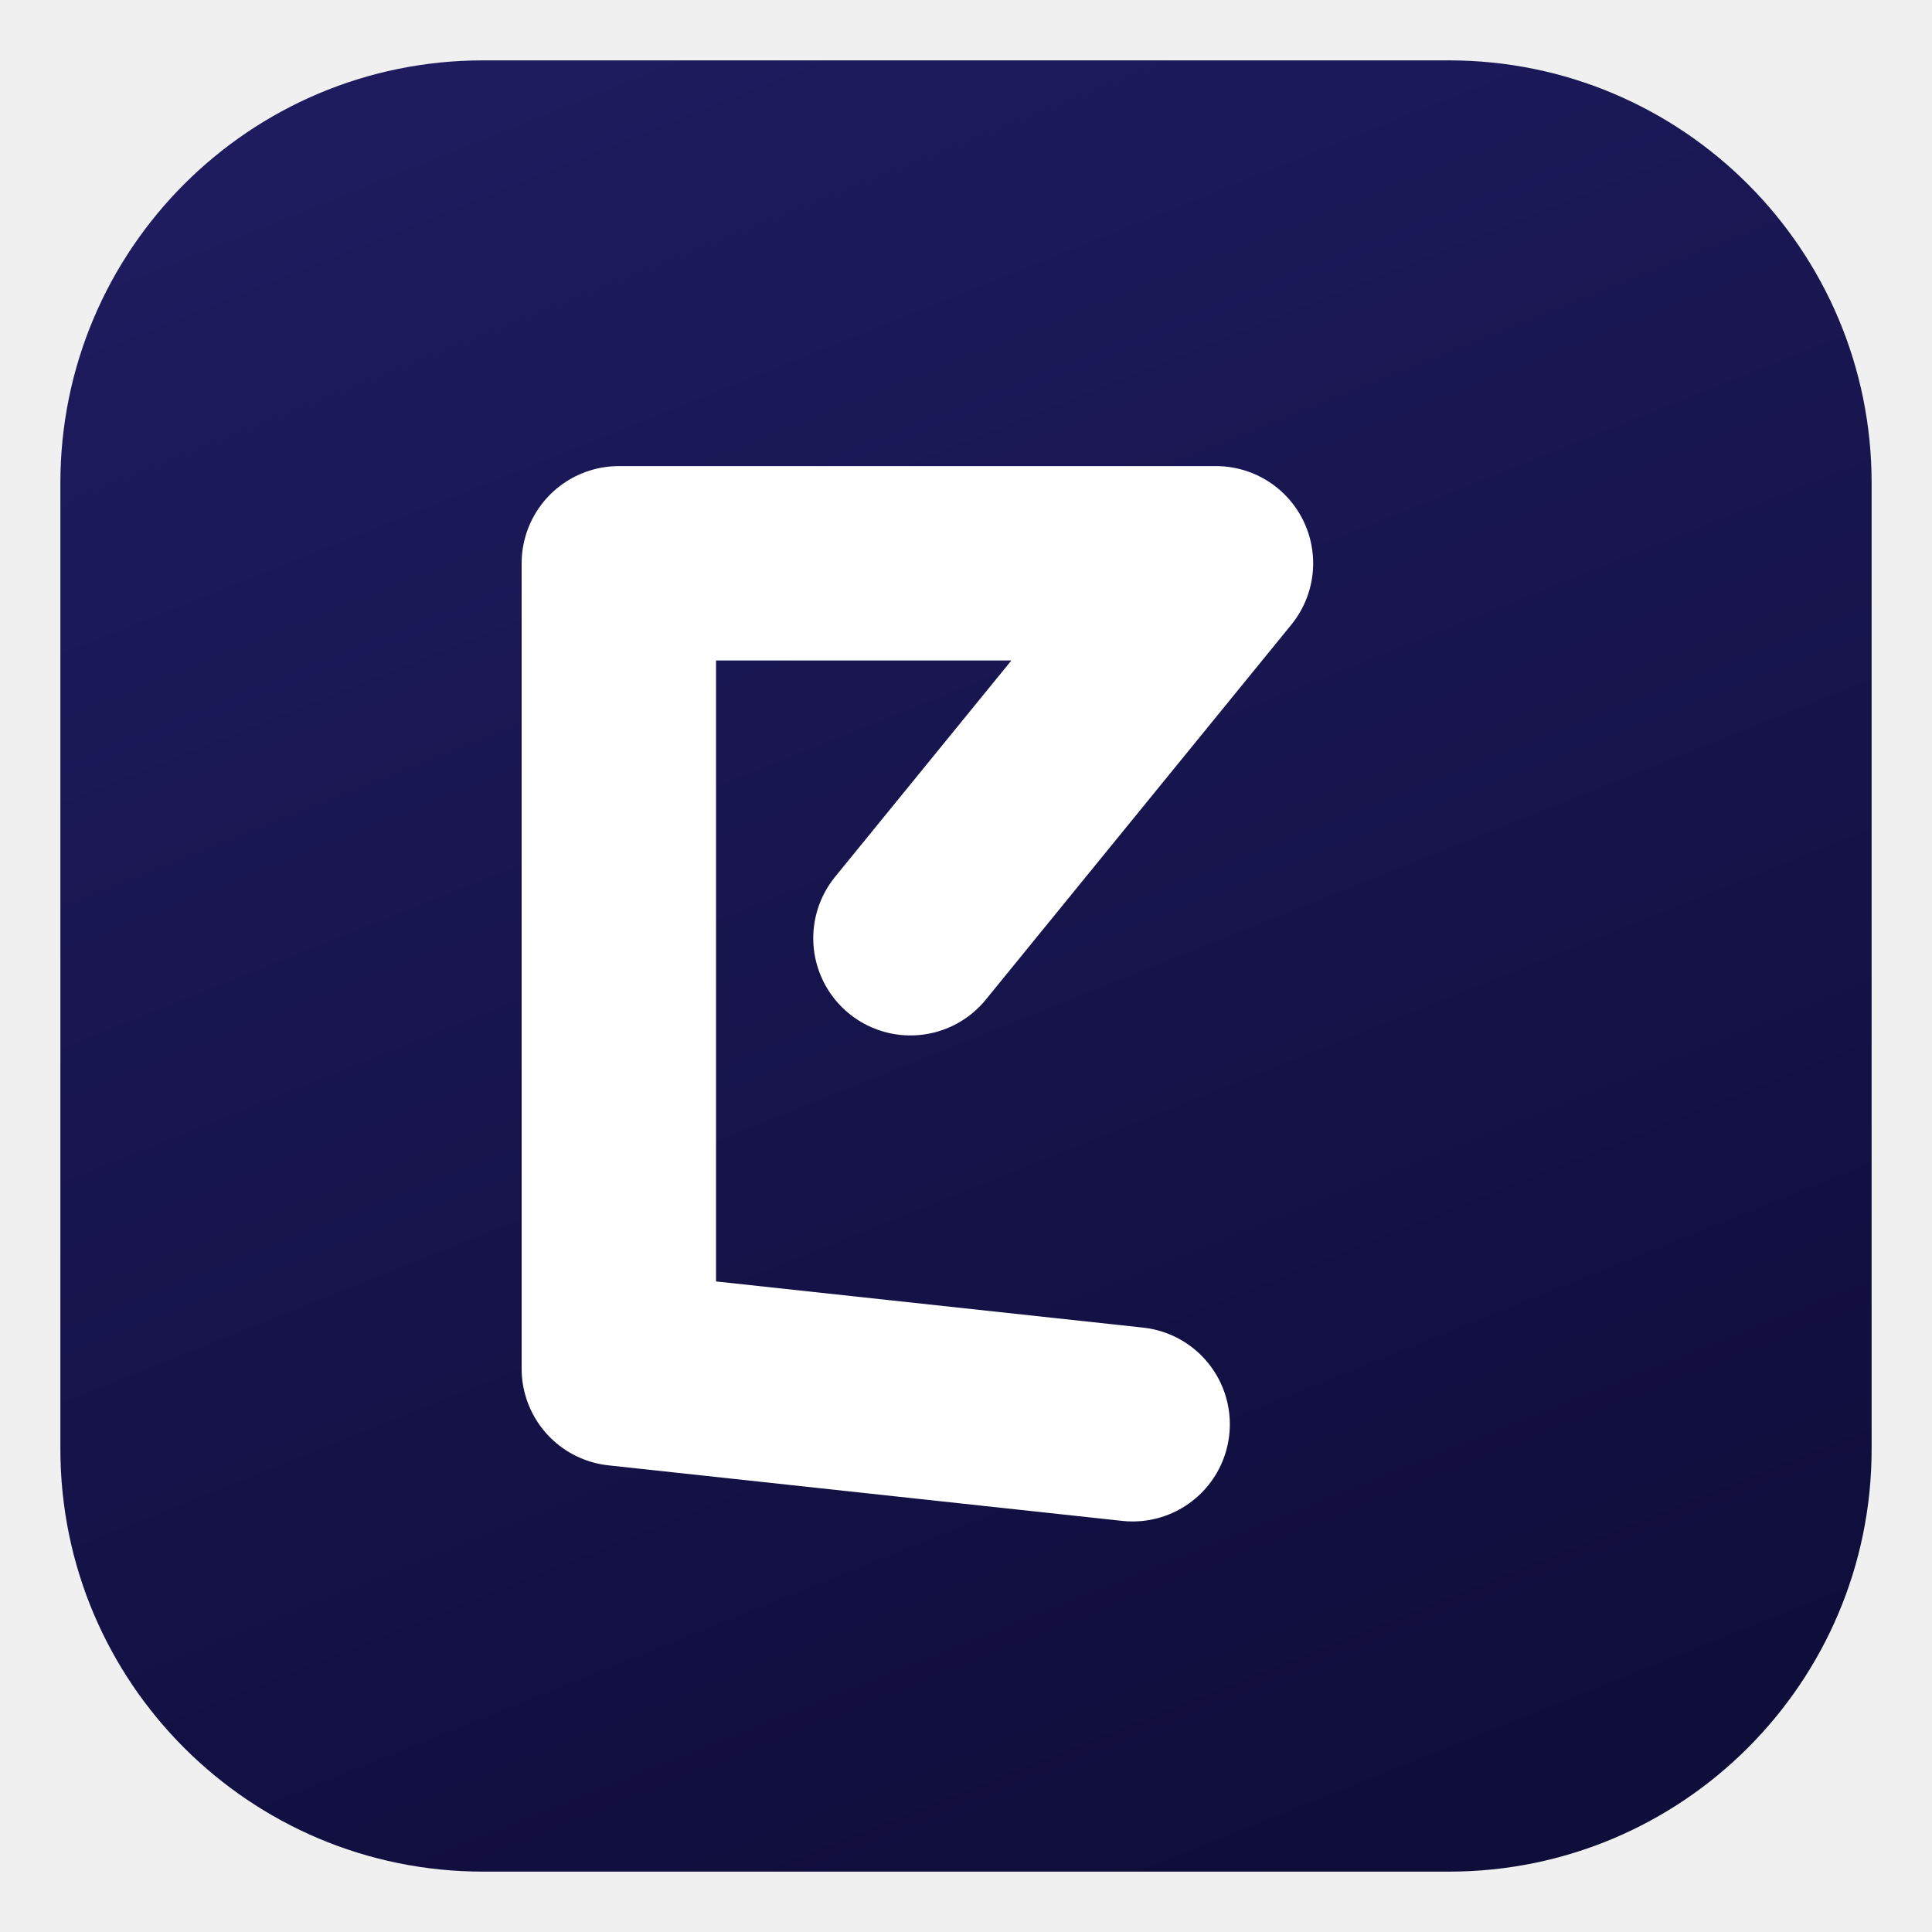
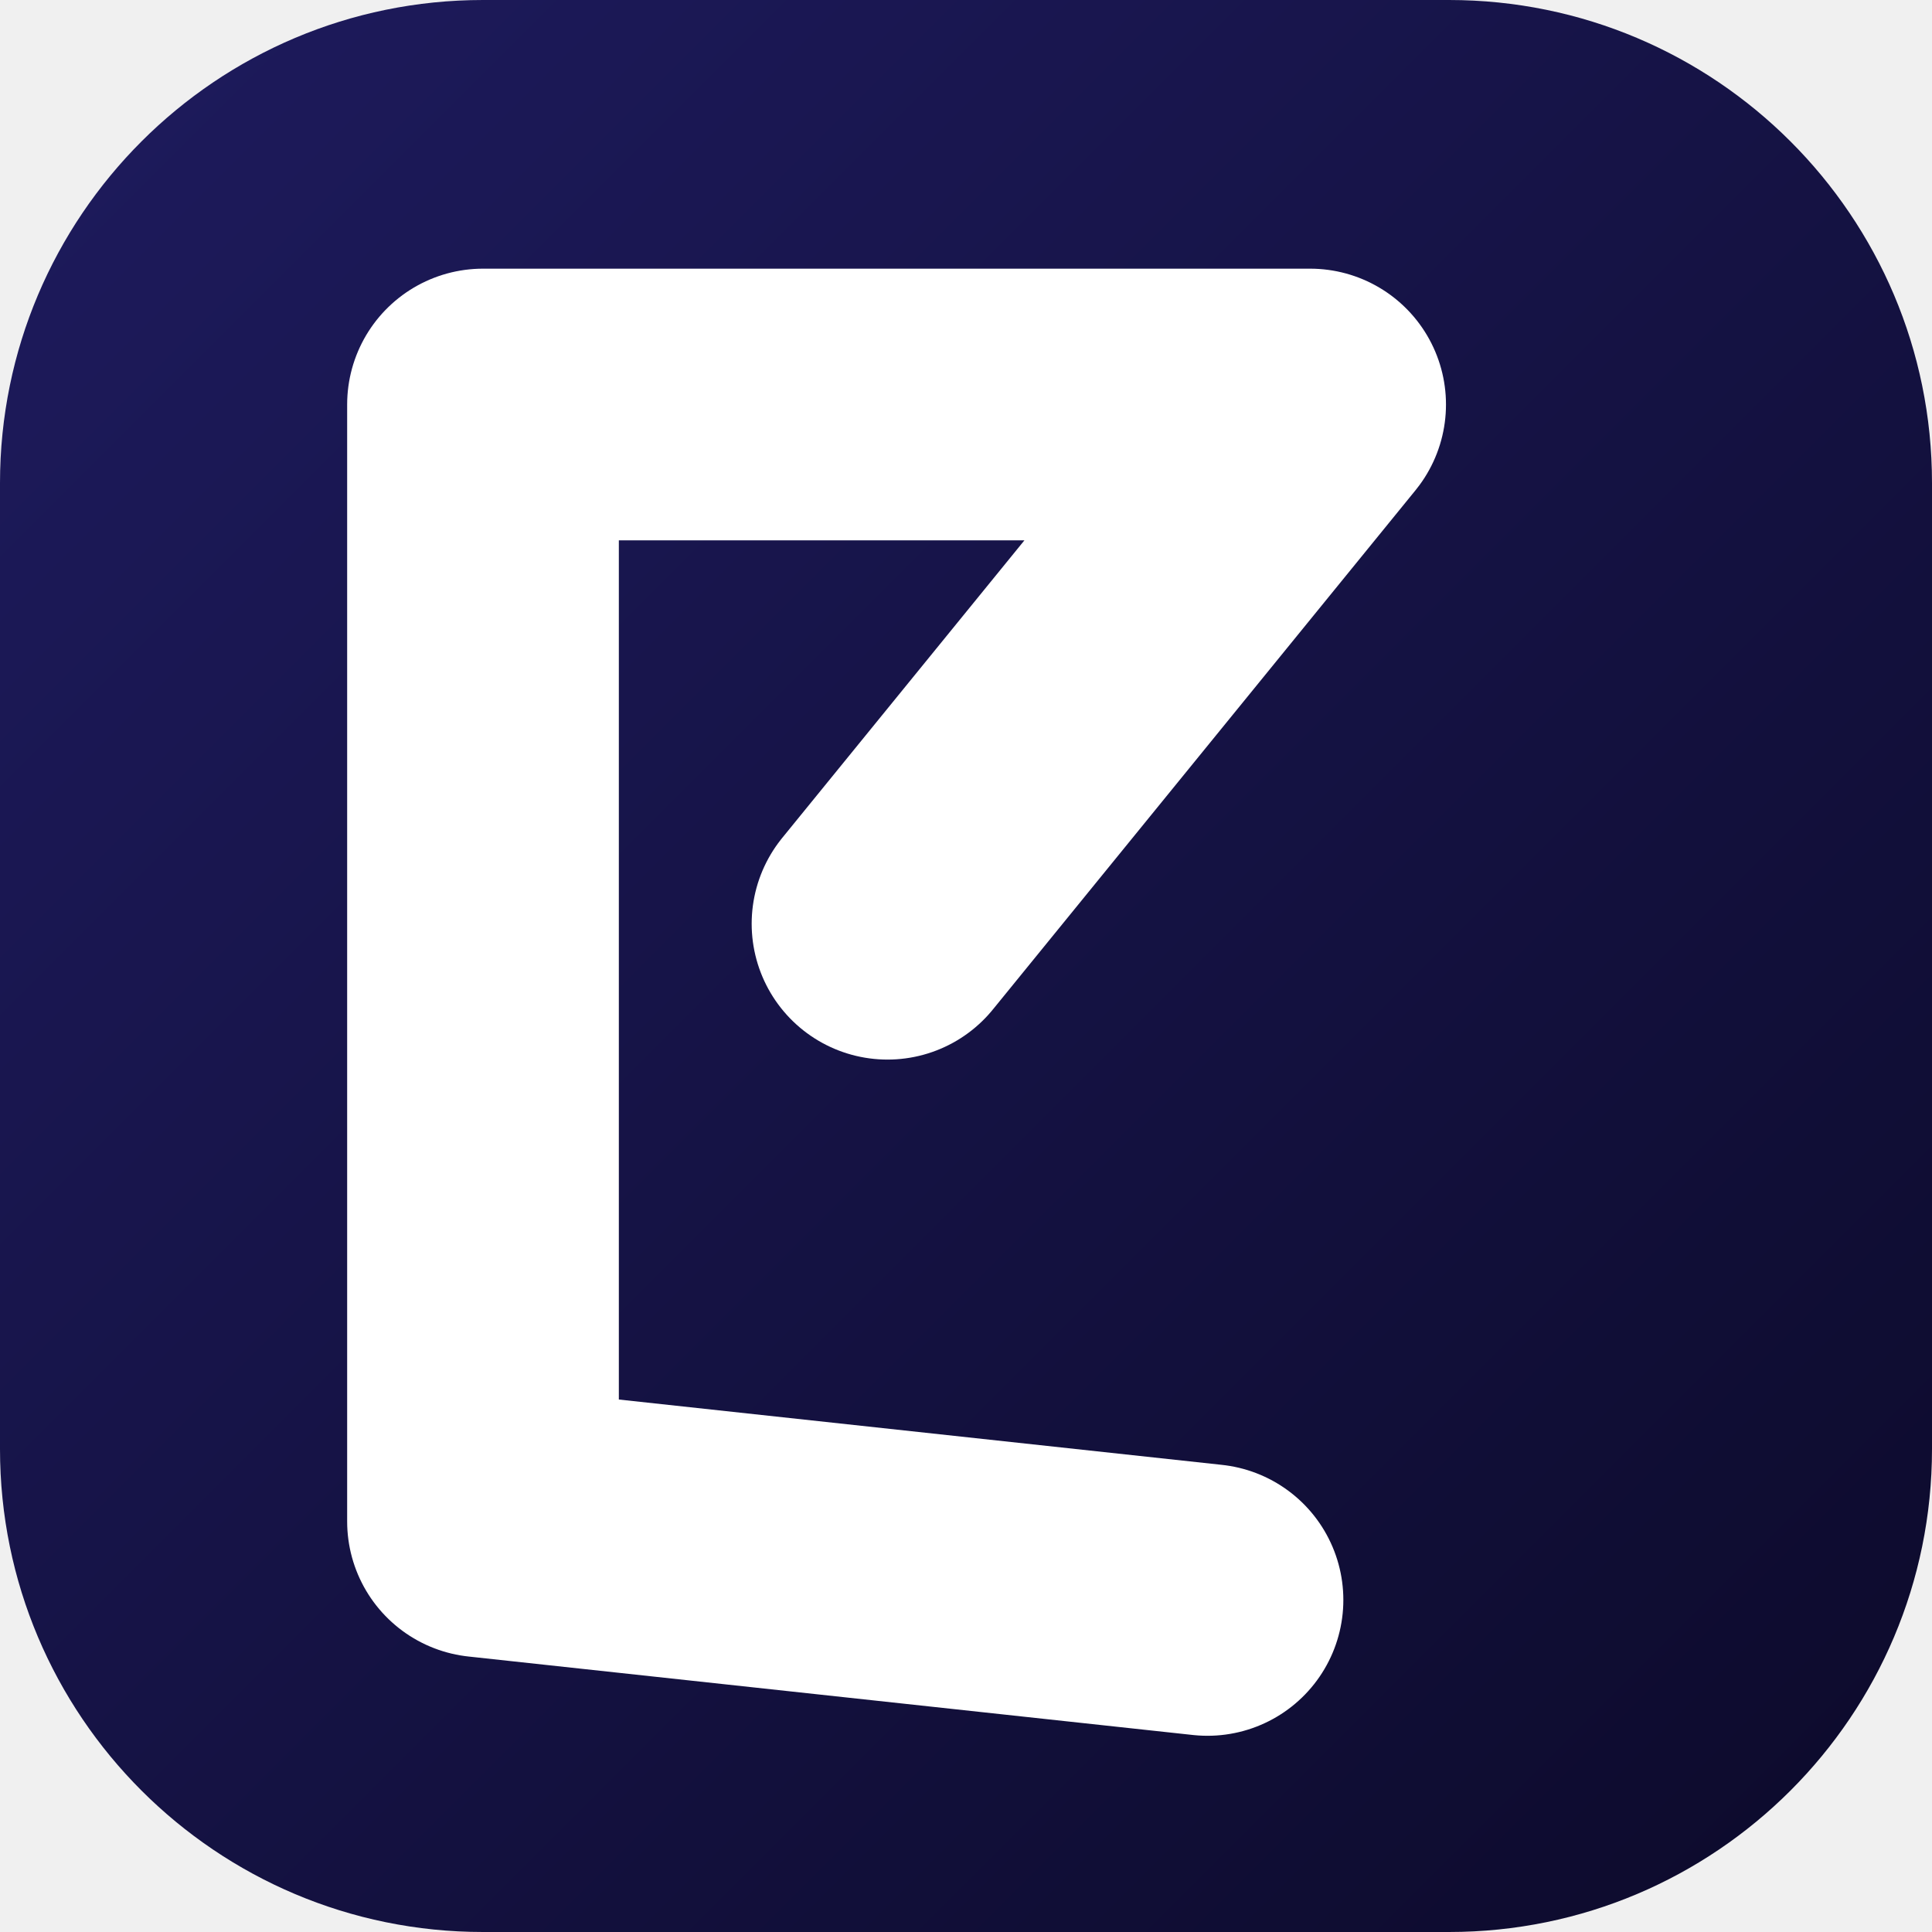
- <svg xmlns="http://www.w3.org/2000/svg" viewBox="0 0 32 32">
+ <svg xmlns="http://www.w3.org/2000/svg" viewBox="0 0 32 32" width="32" height="32">
  <defs>
-     <linearGradient id="bg" x1="0.3" y1="0" x2="0.7" y2="1">
+     <linearGradient id="bg" x1="0" y1="0" x2="1" y2="1">
      <stop offset="0%" stop-color="#1e1b5e" />
-       <stop offset="100%" stop-color="#0f0d3a" />
+       <stop offset="100%" stop-color="#0c0a2a" />
    </linearGradient>
  </defs>
-   <rect x="1" y="1" width="30" height="30" rx="7" ry="7" fill="url(#bg)" />
-   <g transform="translate(4.5,4.5) scale(0.23)">
-     <path d="M 62 83 L 25 79 L 25 21 L 68 21 L 46 48" stroke="white" stroke-width="14" stroke-linecap="round" stroke-linejoin="round" fill="none" />
-   </g>
+   <rect width="32" height="32" rx="8" fill="url(#bg)" />
+   <path d="M 20 26.5 L 8 25.2 L 8 6.7 L 21.7 6.7 L 14.7 15.3" stroke="white" stroke-width="4.5" stroke-linecap="round" stroke-linejoin="round" fill="none" />
</svg>
